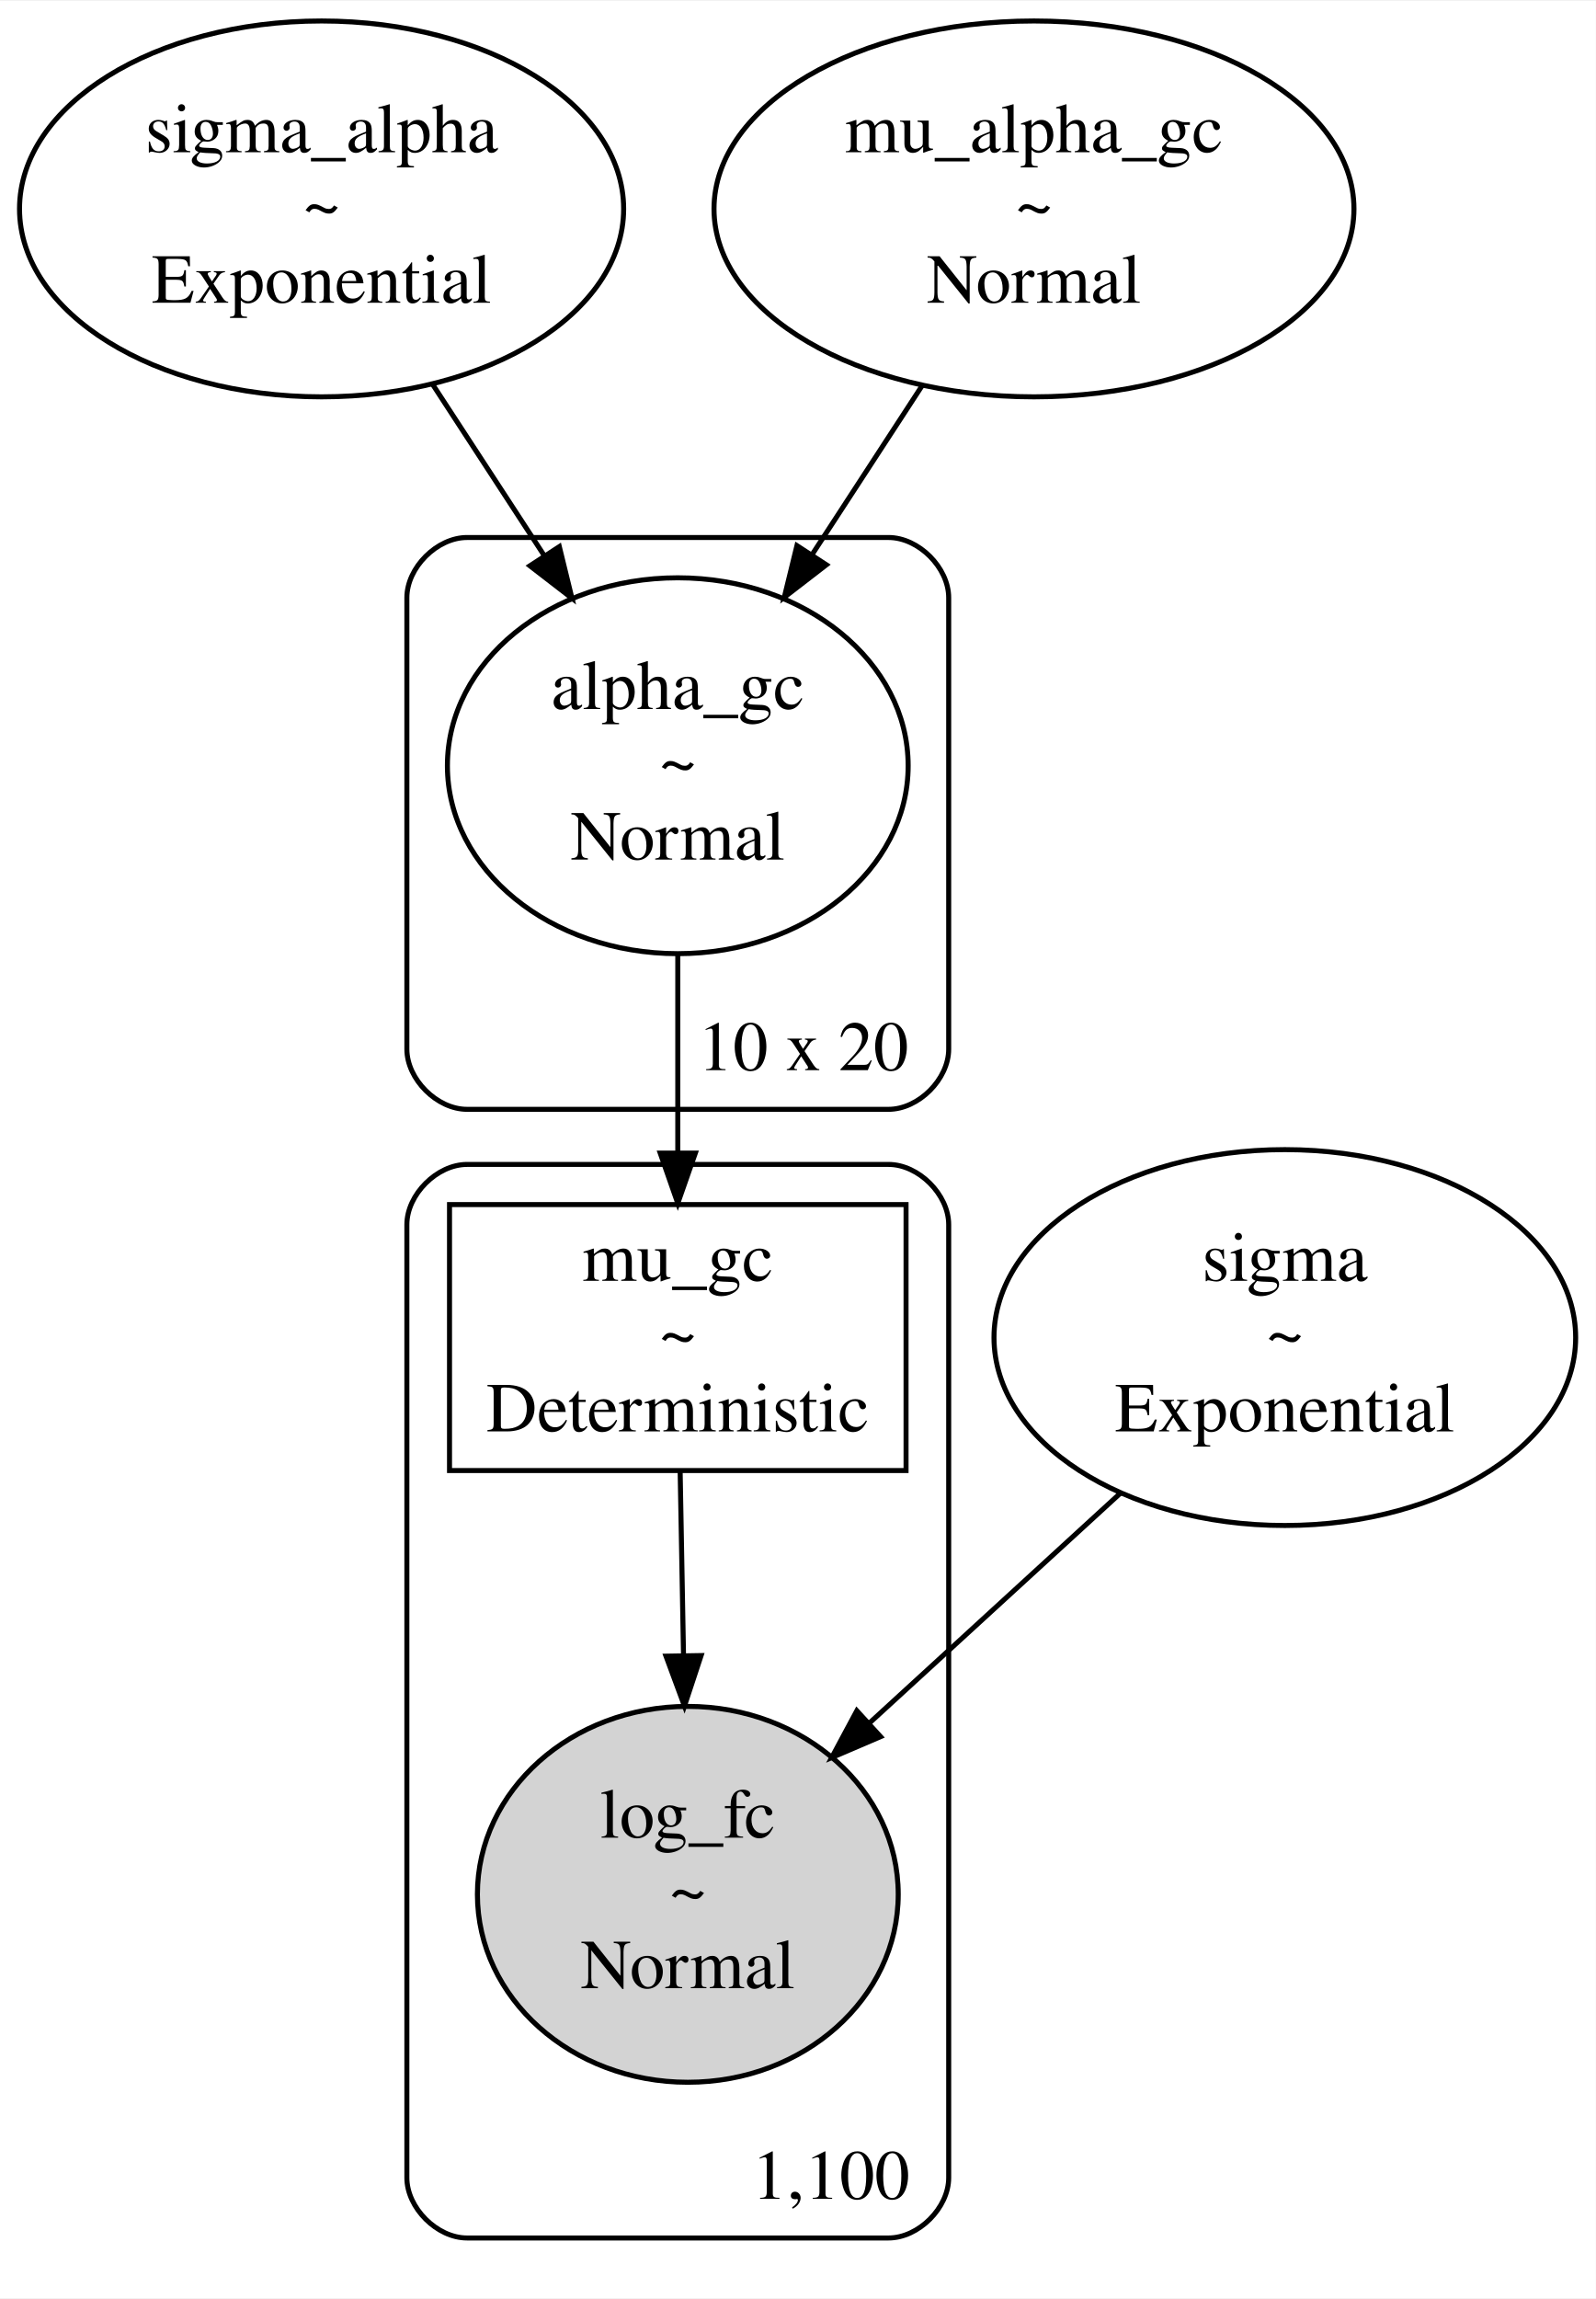
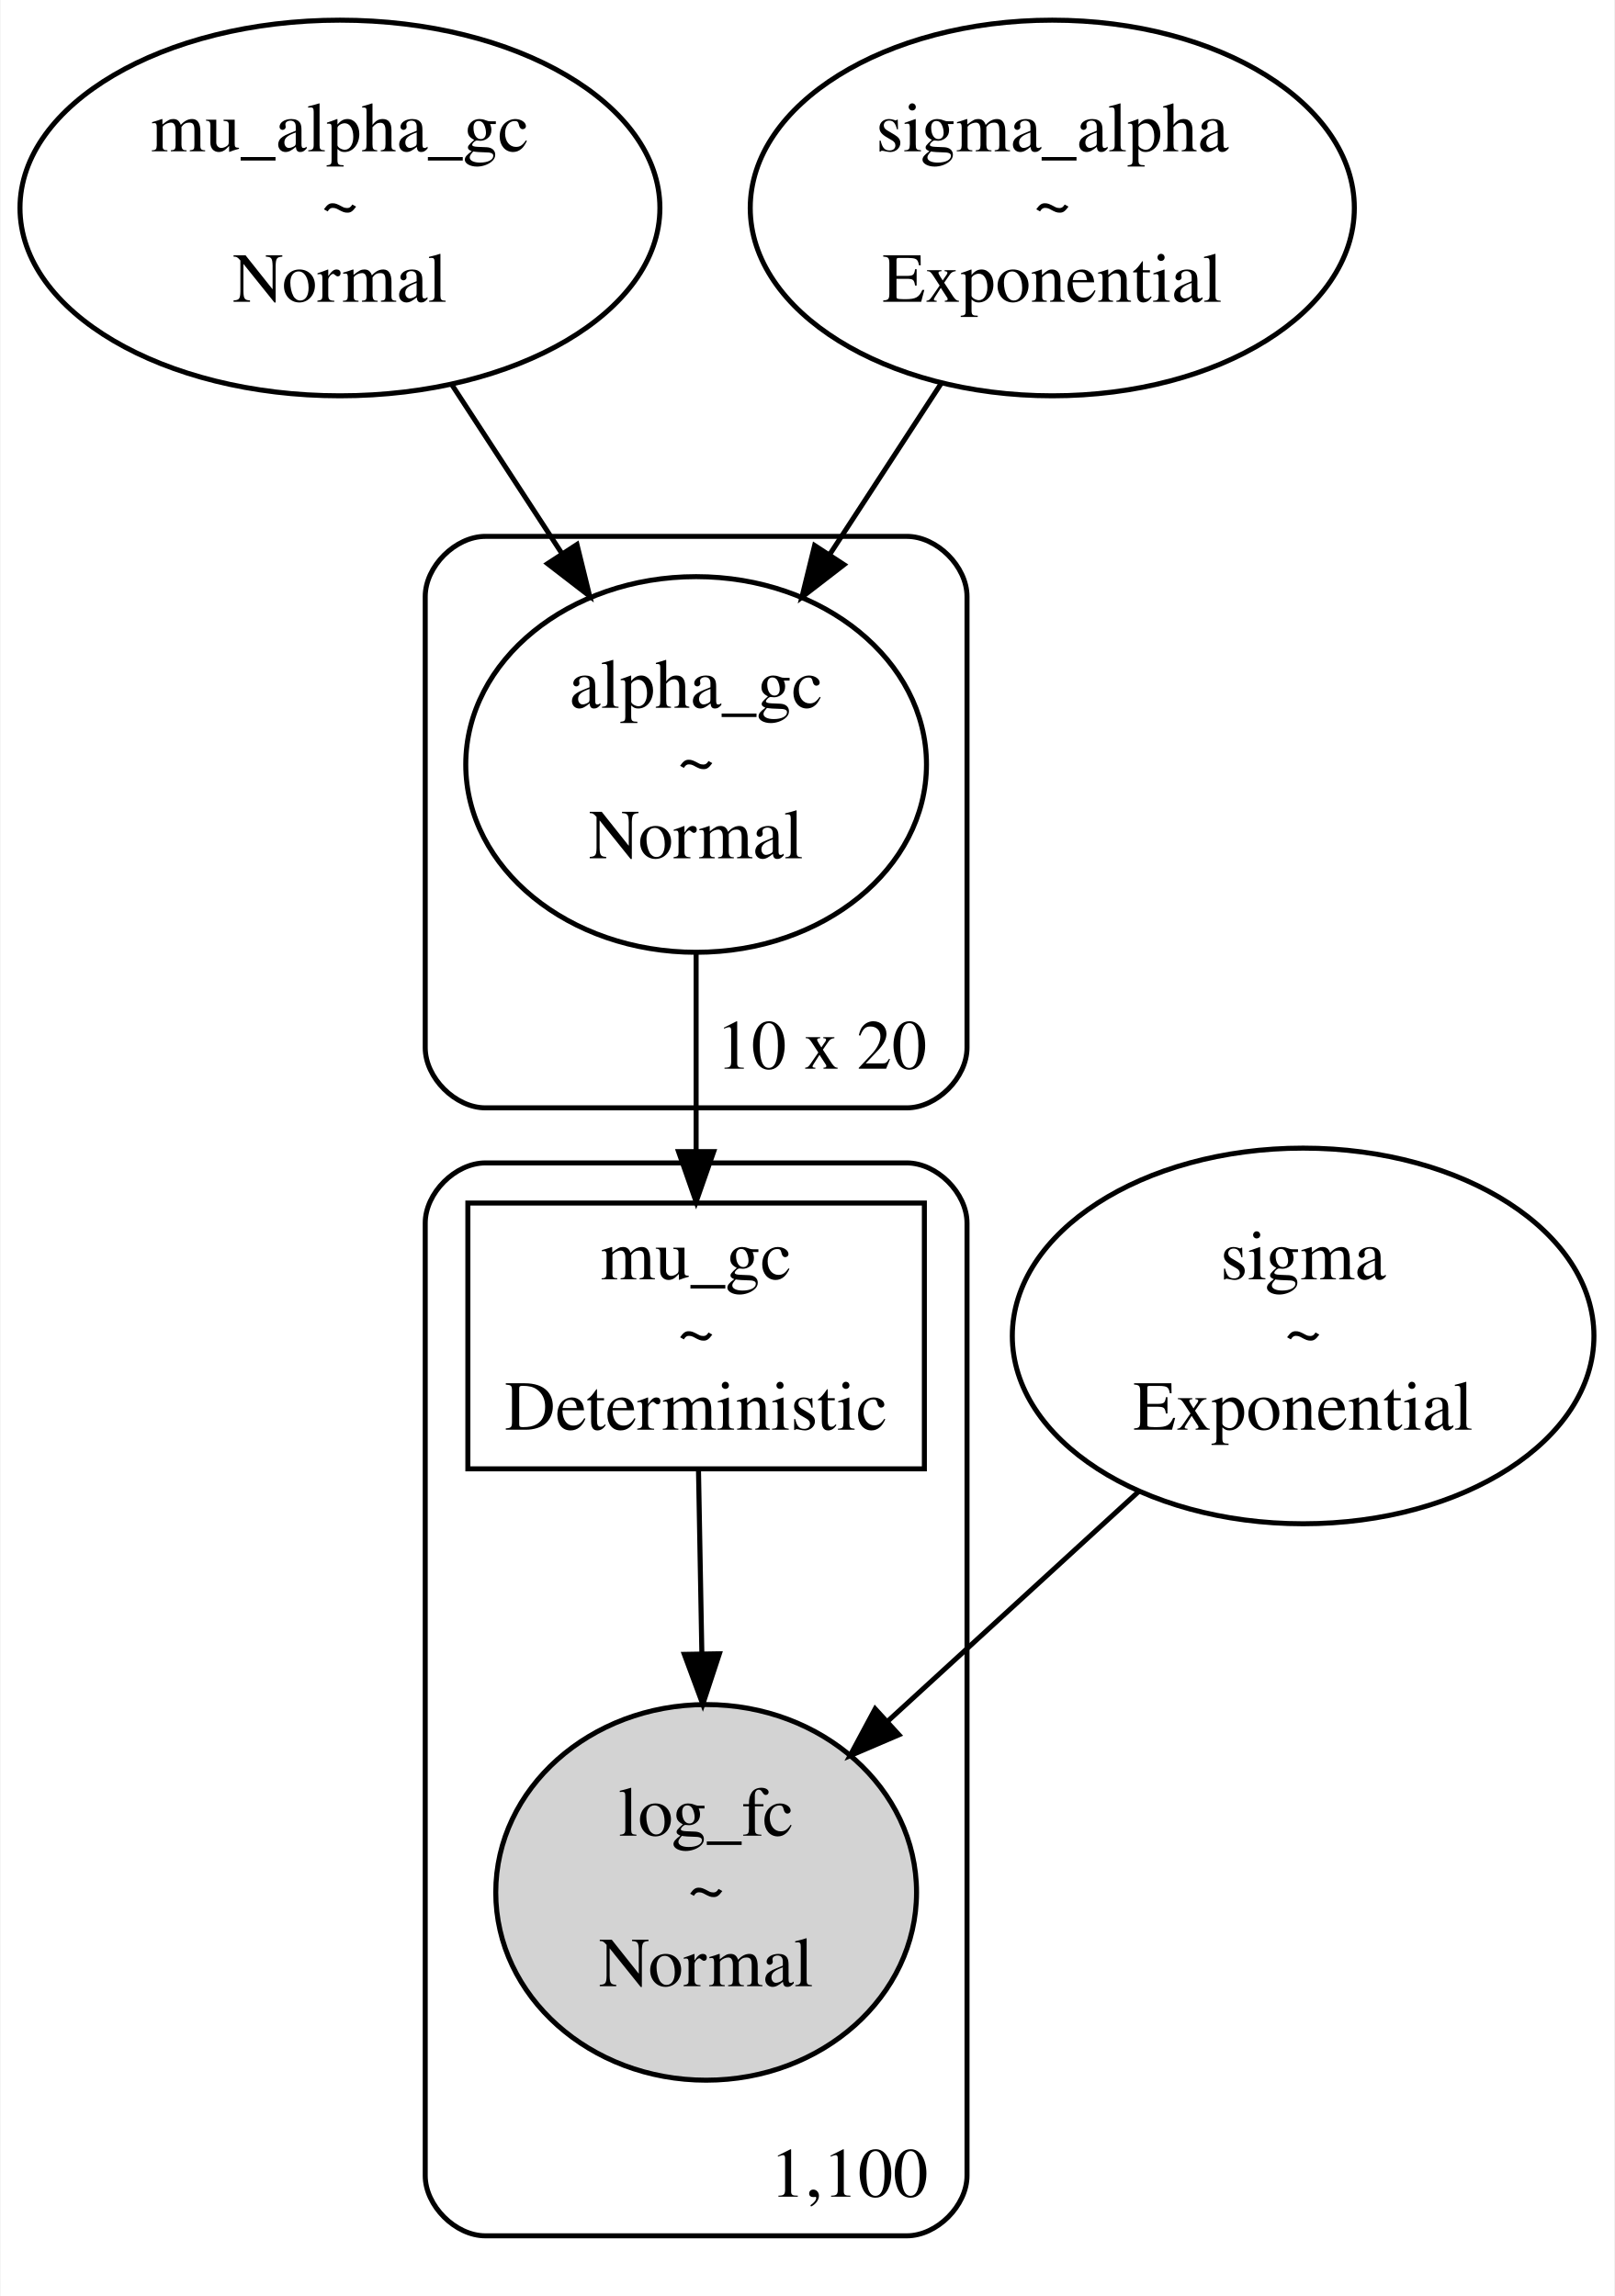
- <svg xmlns="http://www.w3.org/2000/svg" width="318pt" height="458pt" viewBox="0.00 0.00 318.09 457.81">
+ <svg xmlns="http://www.w3.org/2000/svg" width="322pt" height="458pt" viewBox="0.00 0.00 321.62 457.81">
  <g id="graph0" class="graph" transform="scale(1 1) rotate(0) translate(4 453.81)">
-     <polygon fill="white" stroke="transparent" points="-4,4 -4,-453.81 314.09,-453.81 314.09,4 -4,4" />
+     <polygon fill="white" stroke="transparent" points="-4,4 -4,-453.81 317.62,-453.81 317.62,4 -4,4" />
    <g id="clust1" class="cluster">
-       <path fill="none" stroke="black" d="M89.1,-232.91C89.1,-232.91 173.1,-232.91 173.1,-232.91 179.1,-232.91 185.1,-238.91 185.1,-244.91 185.1,-244.91 185.1,-334.86 185.1,-334.86 185.1,-340.86 179.1,-346.86 173.1,-346.86 173.1,-346.86 89.1,-346.86 89.1,-346.86 83.1,-346.86 77.1,-340.86 77.1,-334.86 77.1,-334.86 77.1,-244.91 77.1,-244.91 77.1,-238.91 83.1,-232.91 89.1,-232.91" />
-       <text text-anchor="middle" x="156.1" y="-240.71" font-family="Times,serif" font-size="14.00">10 x 20</text>
+       <path fill="none" stroke="black" d="M92.64,-232.91C92.64,-232.91 176.64,-232.91 176.64,-232.91 182.64,-232.91 188.64,-238.91 188.64,-244.91 188.64,-244.91 188.64,-334.86 188.64,-334.86 188.64,-340.86 182.64,-346.86 176.64,-346.86 176.64,-346.86 92.64,-346.86 92.64,-346.86 86.64,-346.86 80.64,-340.86 80.64,-334.86 80.64,-334.86 80.64,-244.91 80.64,-244.91 80.64,-238.91 86.64,-232.91 92.64,-232.91" />
+       <text text-anchor="middle" x="159.64" y="-240.71" font-family="Times,serif" font-size="14.00">10 x 20</text>
    </g>
    <g id="clust2" class="cluster">
-       <path fill="none" stroke="black" d="M89.1,-8C89.1,-8 173.1,-8 173.1,-8 179.1,-8 185.1,-14 185.1,-20 185.1,-20 185.1,-209.93 185.1,-209.93 185.1,-215.93 179.1,-221.93 173.1,-221.93 173.1,-221.93 89.1,-221.93 89.1,-221.93 83.1,-221.93 77.1,-215.93 77.1,-209.93 77.1,-209.93 77.1,-20 77.1,-20 77.1,-14 83.1,-8 89.1,-8" />
-       <text text-anchor="middle" x="161.6" y="-15.8" font-family="Times,serif" font-size="14.00">1,100</text>
+       <path fill="none" stroke="black" d="M92.64,-8C92.64,-8 176.64,-8 176.64,-8 182.64,-8 188.64,-14 188.64,-20 188.64,-20 188.64,-209.93 188.64,-209.93 188.64,-215.93 182.64,-221.93 176.64,-221.93 176.64,-221.93 92.64,-221.93 92.64,-221.93 86.64,-221.93 80.64,-215.93 80.64,-209.93 80.64,-209.93 80.64,-20 80.64,-20 80.64,-14 86.64,-8 92.64,-8" />
+       <text text-anchor="middle" x="165.14" y="-15.8" font-family="Times,serif" font-size="14.00">1,100</text>
    </g>
    <g id="node1" class="node">
-       <ellipse fill="none" stroke="black" cx="60.1" cy="-412.34" rx="60.21" ry="37.45" />
-       <text text-anchor="middle" x="60.1" y="-423.64" font-family="Times,serif" font-size="14.00">sigma_alpha</text>
-       <text text-anchor="middle" x="60.1" y="-408.64" font-family="Times,serif" font-size="14.00">~</text>
-       <text text-anchor="middle" x="60.1" y="-393.64" font-family="Times,serif" font-size="14.00">Exponential</text>
+       <ellipse fill="none" stroke="black" cx="63.64" cy="-412.34" rx="63.78" ry="37.45" />
+       <text text-anchor="middle" x="63.64" y="-423.64" font-family="Times,serif" font-size="14.00">mu_alpha_gc</text>
+       <text text-anchor="middle" x="63.64" y="-408.64" font-family="Times,serif" font-size="14.00">~</text>
+       <text text-anchor="middle" x="63.64" y="-393.64" font-family="Times,serif" font-size="14.00">Normal</text>
    </g>
    <g id="node4" class="node">
-       <ellipse fill="none" stroke="black" cx="131.1" cy="-301.38" rx="45.92" ry="37.45" />
-       <text text-anchor="middle" x="131.1" y="-312.68" font-family="Times,serif" font-size="14.00">alpha_gc</text>
-       <text text-anchor="middle" x="131.1" y="-297.68" font-family="Times,serif" font-size="14.00">~</text>
-       <text text-anchor="middle" x="131.1" y="-282.68" font-family="Times,serif" font-size="14.00">Normal</text>
+       <ellipse fill="none" stroke="black" cx="134.64" cy="-301.38" rx="45.92" ry="37.45" />
+       <text text-anchor="middle" x="134.64" y="-312.68" font-family="Times,serif" font-size="14.00">alpha_gc</text>
+       <text text-anchor="middle" x="134.64" y="-297.68" font-family="Times,serif" font-size="14.00">~</text>
+       <text text-anchor="middle" x="134.64" y="-282.68" font-family="Times,serif" font-size="14.00">Normal</text>
    </g>
    <g id="edge1" class="edge">
-       <path fill="none" stroke="black" d="M82.18,-377.46C89.25,-366.61 97.16,-354.48 104.52,-343.19" />
-       <polygon fill="black" stroke="black" points="107.49,-345.04 110.01,-334.75 101.62,-341.22 107.49,-345.04" />
+       <path fill="none" stroke="black" d="M85.91,-377.16C92.84,-366.53 100.56,-354.68 107.77,-343.62" />
+       <polygon fill="black" stroke="black" points="110.89,-345.24 113.42,-334.95 105.03,-341.42 110.89,-345.24" />
    </g>
    <g id="node2" class="node">
-       <ellipse fill="none" stroke="black" cx="202.1" cy="-412.34" rx="63.78" ry="37.45" />
-       <text text-anchor="middle" x="202.1" y="-423.64" font-family="Times,serif" font-size="14.00">mu_alpha_gc</text>
-       <text text-anchor="middle" x="202.1" y="-408.64" font-family="Times,serif" font-size="14.00">~</text>
-       <text text-anchor="middle" x="202.1" y="-393.64" font-family="Times,serif" font-size="14.00">Normal</text>
+       <ellipse fill="none" stroke="black" cx="205.64" cy="-412.34" rx="60.21" ry="37.45" />
+       <text text-anchor="middle" x="205.64" y="-423.64" font-family="Times,serif" font-size="14.00">sigma_alpha</text>
+       <text text-anchor="middle" x="205.64" y="-408.64" font-family="Times,serif" font-size="14.00">~</text>
+       <text text-anchor="middle" x="205.64" y="-393.64" font-family="Times,serif" font-size="14.00">Exponential</text>
    </g>
    <g id="edge2" class="edge">
-       <path fill="none" stroke="black" d="M179.83,-377.16C172.9,-366.53 165.19,-354.68 157.98,-343.62" />
-       <polygon fill="black" stroke="black" points="160.72,-341.42 152.33,-334.95 154.85,-345.24 160.72,-341.42" />
+       <path fill="none" stroke="black" d="M183.56,-377.46C176.49,-366.61 168.59,-354.48 161.23,-343.19" />
+       <polygon fill="black" stroke="black" points="164.12,-341.22 155.73,-334.75 158.26,-345.04 164.12,-341.22" />
    </g>
    <g id="node3" class="node">
-       <ellipse fill="none" stroke="black" cx="252.1" cy="-187.43" rx="57.97" ry="37.45" />
-       <text text-anchor="middle" x="252.1" y="-198.73" font-family="Times,serif" font-size="14.00">sigma</text>
-       <text text-anchor="middle" x="252.1" y="-183.73" font-family="Times,serif" font-size="14.00">~</text>
-       <text text-anchor="middle" x="252.1" y="-168.73" font-family="Times,serif" font-size="14.00">Exponential</text>
+       <ellipse fill="none" stroke="black" cx="255.64" cy="-187.43" rx="57.97" ry="37.45" />
+       <text text-anchor="middle" x="255.64" y="-198.73" font-family="Times,serif" font-size="14.00">sigma</text>
+       <text text-anchor="middle" x="255.64" y="-183.73" font-family="Times,serif" font-size="14.00">~</text>
+       <text text-anchor="middle" x="255.64" y="-168.73" font-family="Times,serif" font-size="14.00">Exponential</text>
    </g>
    <g id="node5" class="node">
-       <ellipse fill="lightgrey" stroke="black" cx="133.1" cy="-76.48" rx="41.94" ry="37.45" />
-       <text text-anchor="middle" x="133.1" y="-87.78" font-family="Times,serif" font-size="14.00">log_fc</text>
-       <text text-anchor="middle" x="133.1" y="-72.78" font-family="Times,serif" font-size="14.00">~</text>
-       <text text-anchor="middle" x="133.1" y="-57.78" font-family="Times,serif" font-size="14.00">Normal</text>
+       <ellipse fill="lightgrey" stroke="black" cx="136.64" cy="-76.48" rx="41.94" ry="37.45" />
+       <text text-anchor="middle" x="136.64" y="-87.78" font-family="Times,serif" font-size="14.00">log_fc</text>
+       <text text-anchor="middle" x="136.64" y="-72.78" font-family="Times,serif" font-size="14.00">~</text>
+       <text text-anchor="middle" x="136.64" y="-57.78" font-family="Times,serif" font-size="14.00">Normal</text>
    </g>
    <g id="edge5" class="edge">
-       <path fill="none" stroke="black" d="M219.27,-156.37C203.78,-142.19 185.25,-125.22 169.35,-110.66" />
-       <polygon fill="black" stroke="black" points="171.52,-107.9 161.78,-103.73 166.79,-113.07 171.52,-107.9" />
+       <path fill="none" stroke="black" d="M222.81,-156.37C207.32,-142.19 188.79,-125.22 172.89,-110.66" />
+       <polygon fill="black" stroke="black" points="175.06,-107.9 165.32,-103.73 170.33,-113.07 175.06,-107.9" />
    </g>
    <g id="node6" class="node">
-       <polygon fill="none" stroke="black" points="176.6,-213.93 85.6,-213.93 85.6,-160.93 176.6,-160.93 176.6,-213.93" />
-       <text text-anchor="middle" x="131.1" y="-198.73" font-family="Times,serif" font-size="14.00">mu_gc</text>
-       <text text-anchor="middle" x="131.1" y="-183.73" font-family="Times,serif" font-size="14.00">~</text>
-       <text text-anchor="middle" x="131.1" y="-168.73" font-family="Times,serif" font-size="14.00">Deterministic</text>
+       <polygon fill="none" stroke="black" points="180.14,-213.93 89.14,-213.93 89.14,-160.93 180.14,-160.93 180.14,-213.93" />
+       <text text-anchor="middle" x="134.64" y="-198.73" font-family="Times,serif" font-size="14.00">mu_gc</text>
+       <text text-anchor="middle" x="134.64" y="-183.73" font-family="Times,serif" font-size="14.00">~</text>
+       <text text-anchor="middle" x="134.64" y="-168.73" font-family="Times,serif" font-size="14.00">Deterministic</text>
    </g>
    <g id="edge3" class="edge">
-       <path fill="none" stroke="black" d="M131.1,-263.73C131.1,-251.07 131.1,-236.92 131.1,-224.32" />
-       <polygon fill="black" stroke="black" points="134.6,-224.18 131.1,-214.18 127.6,-224.18 134.6,-224.18" />
+       <path fill="none" stroke="black" d="M134.64,-263.73C134.64,-251.07 134.64,-236.92 134.64,-224.32" />
+       <polygon fill="black" stroke="black" points="138.14,-224.18 134.64,-214.18 131.14,-224.18 138.14,-224.18" />
    </g>
    <g id="edge4" class="edge">
-       <path fill="none" stroke="black" d="M131.57,-160.89C131.77,-149.98 132.01,-136.89 132.24,-124.35" />
-       <polygon fill="black" stroke="black" points="135.75,-124.06 132.43,-114 128.75,-123.94 135.75,-124.06" />
+       <path fill="none" stroke="black" d="M135.11,-160.89C135.31,-149.98 135.55,-136.89 135.78,-124.35" />
+       <polygon fill="black" stroke="black" points="139.28,-124.06 135.97,-114 132.29,-123.94 139.28,-124.06" />
    </g>
  </g>
</svg>
